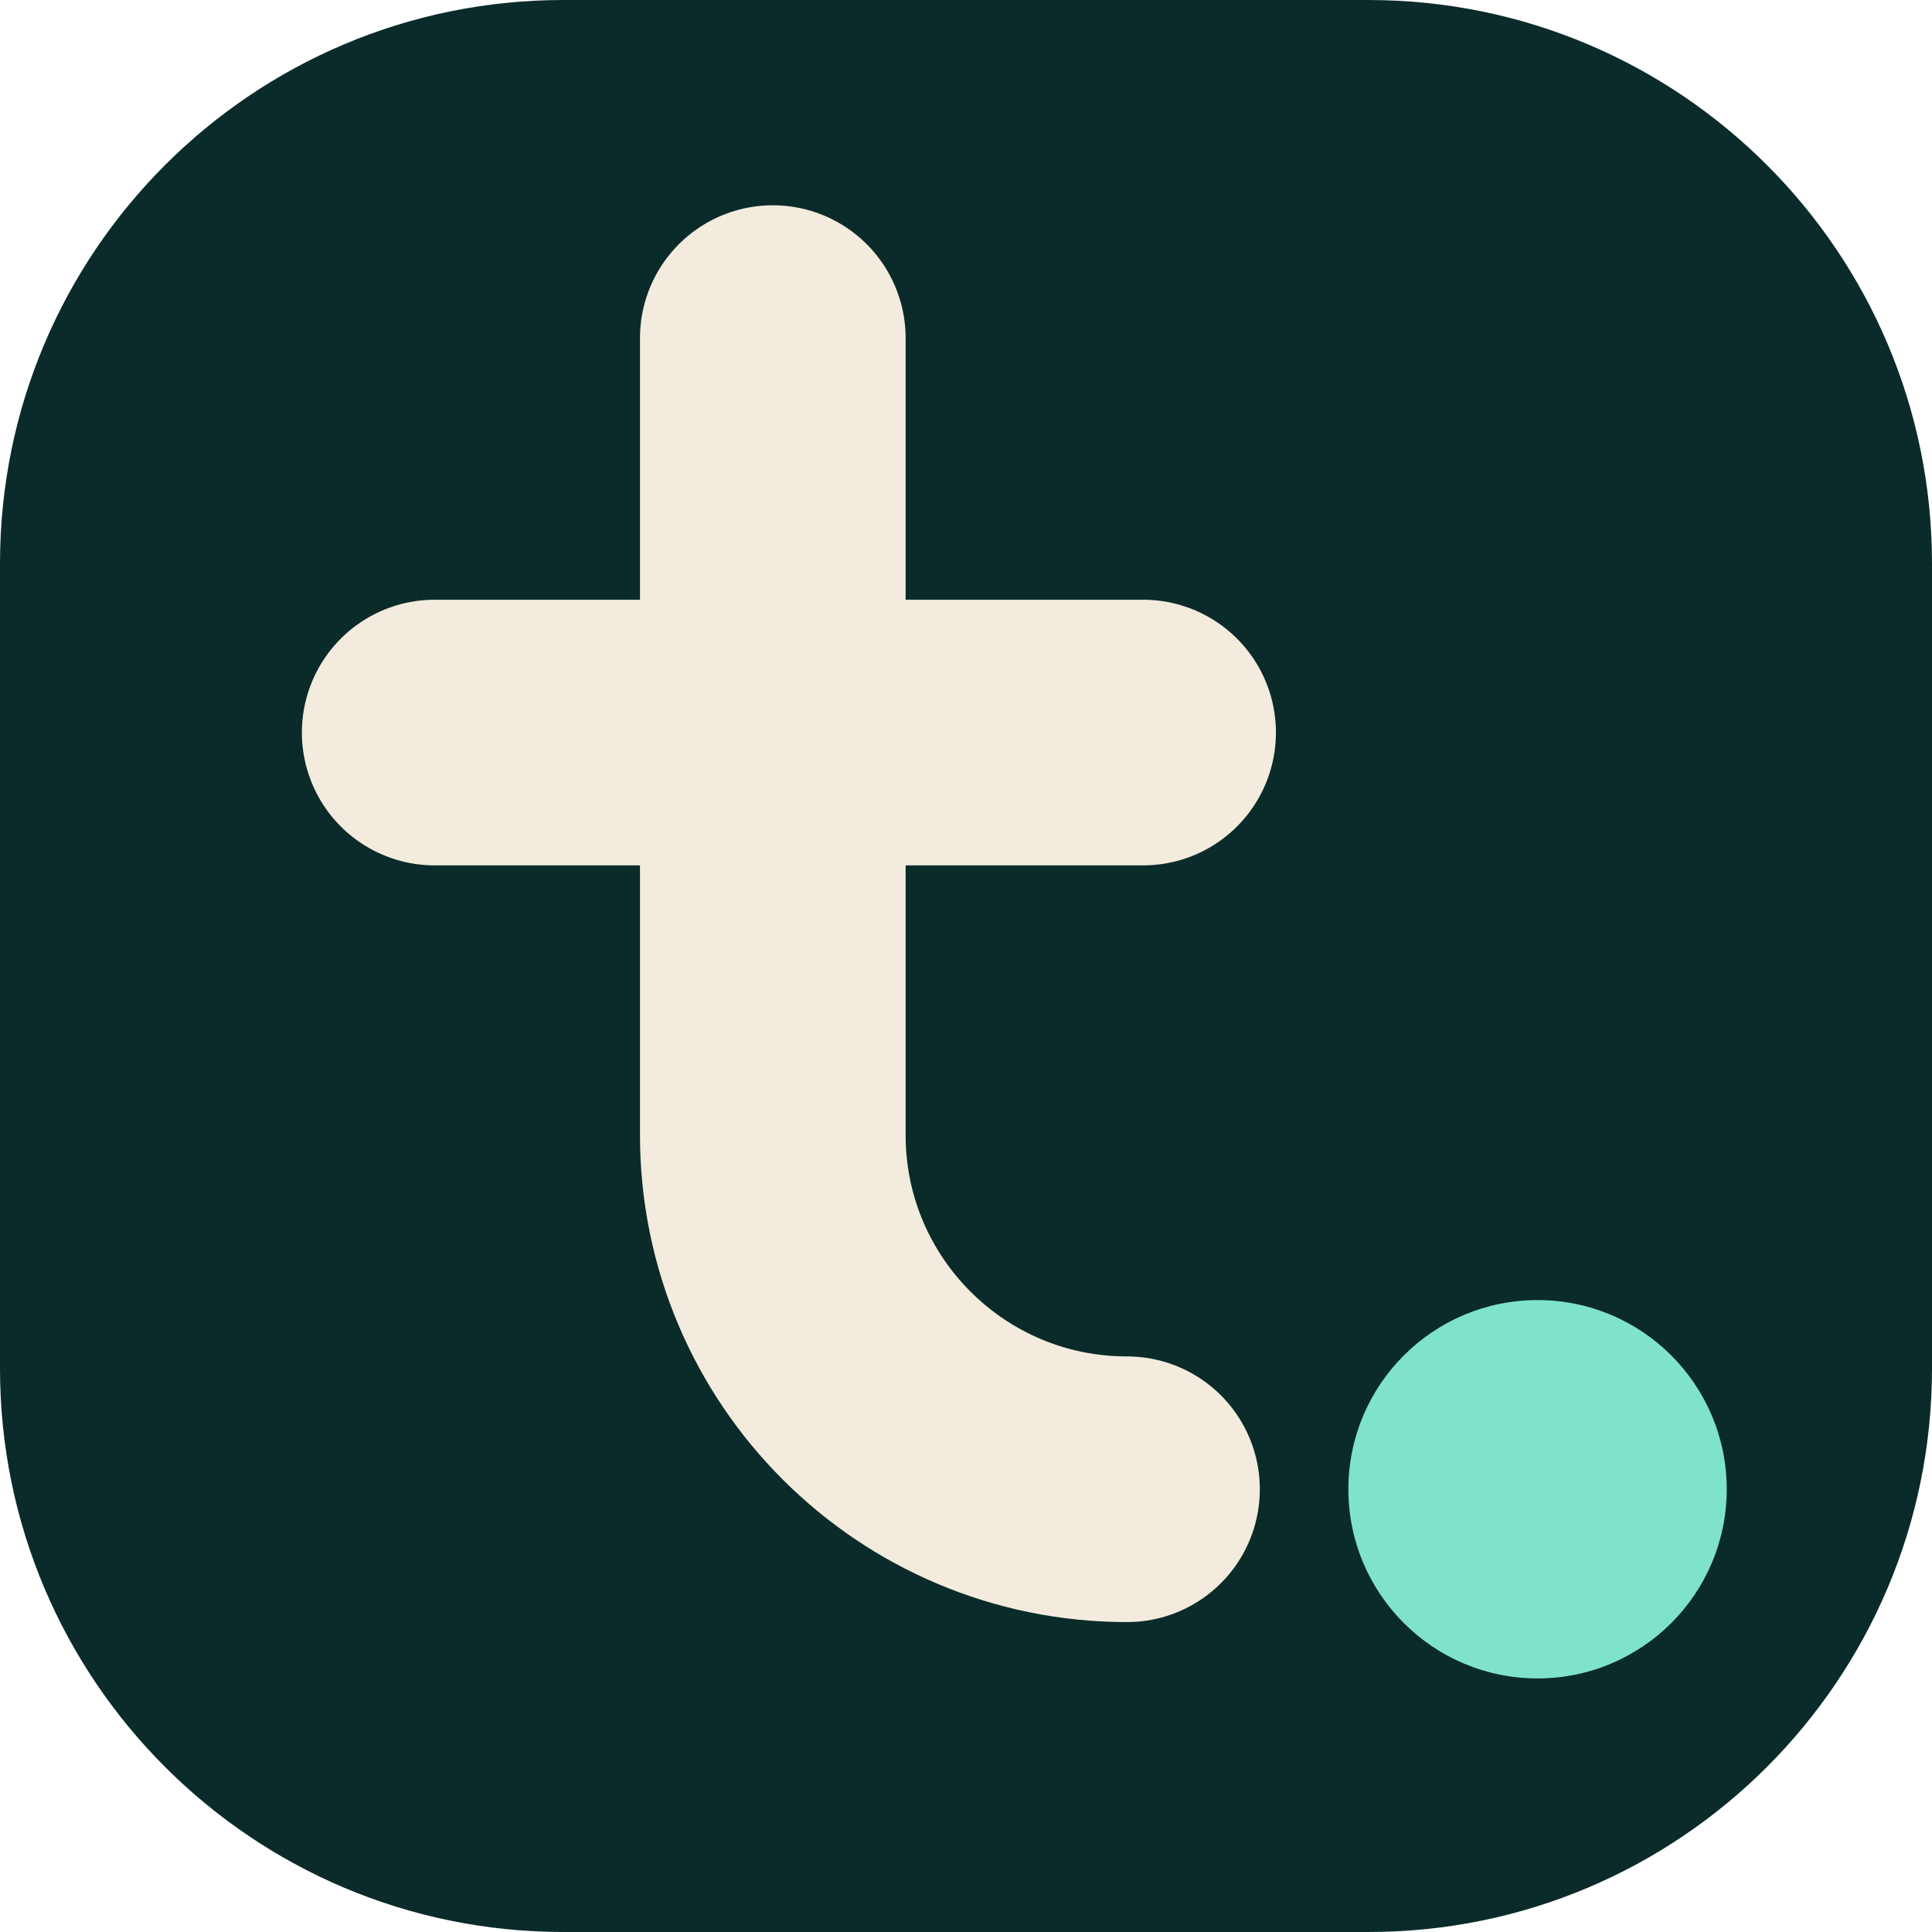
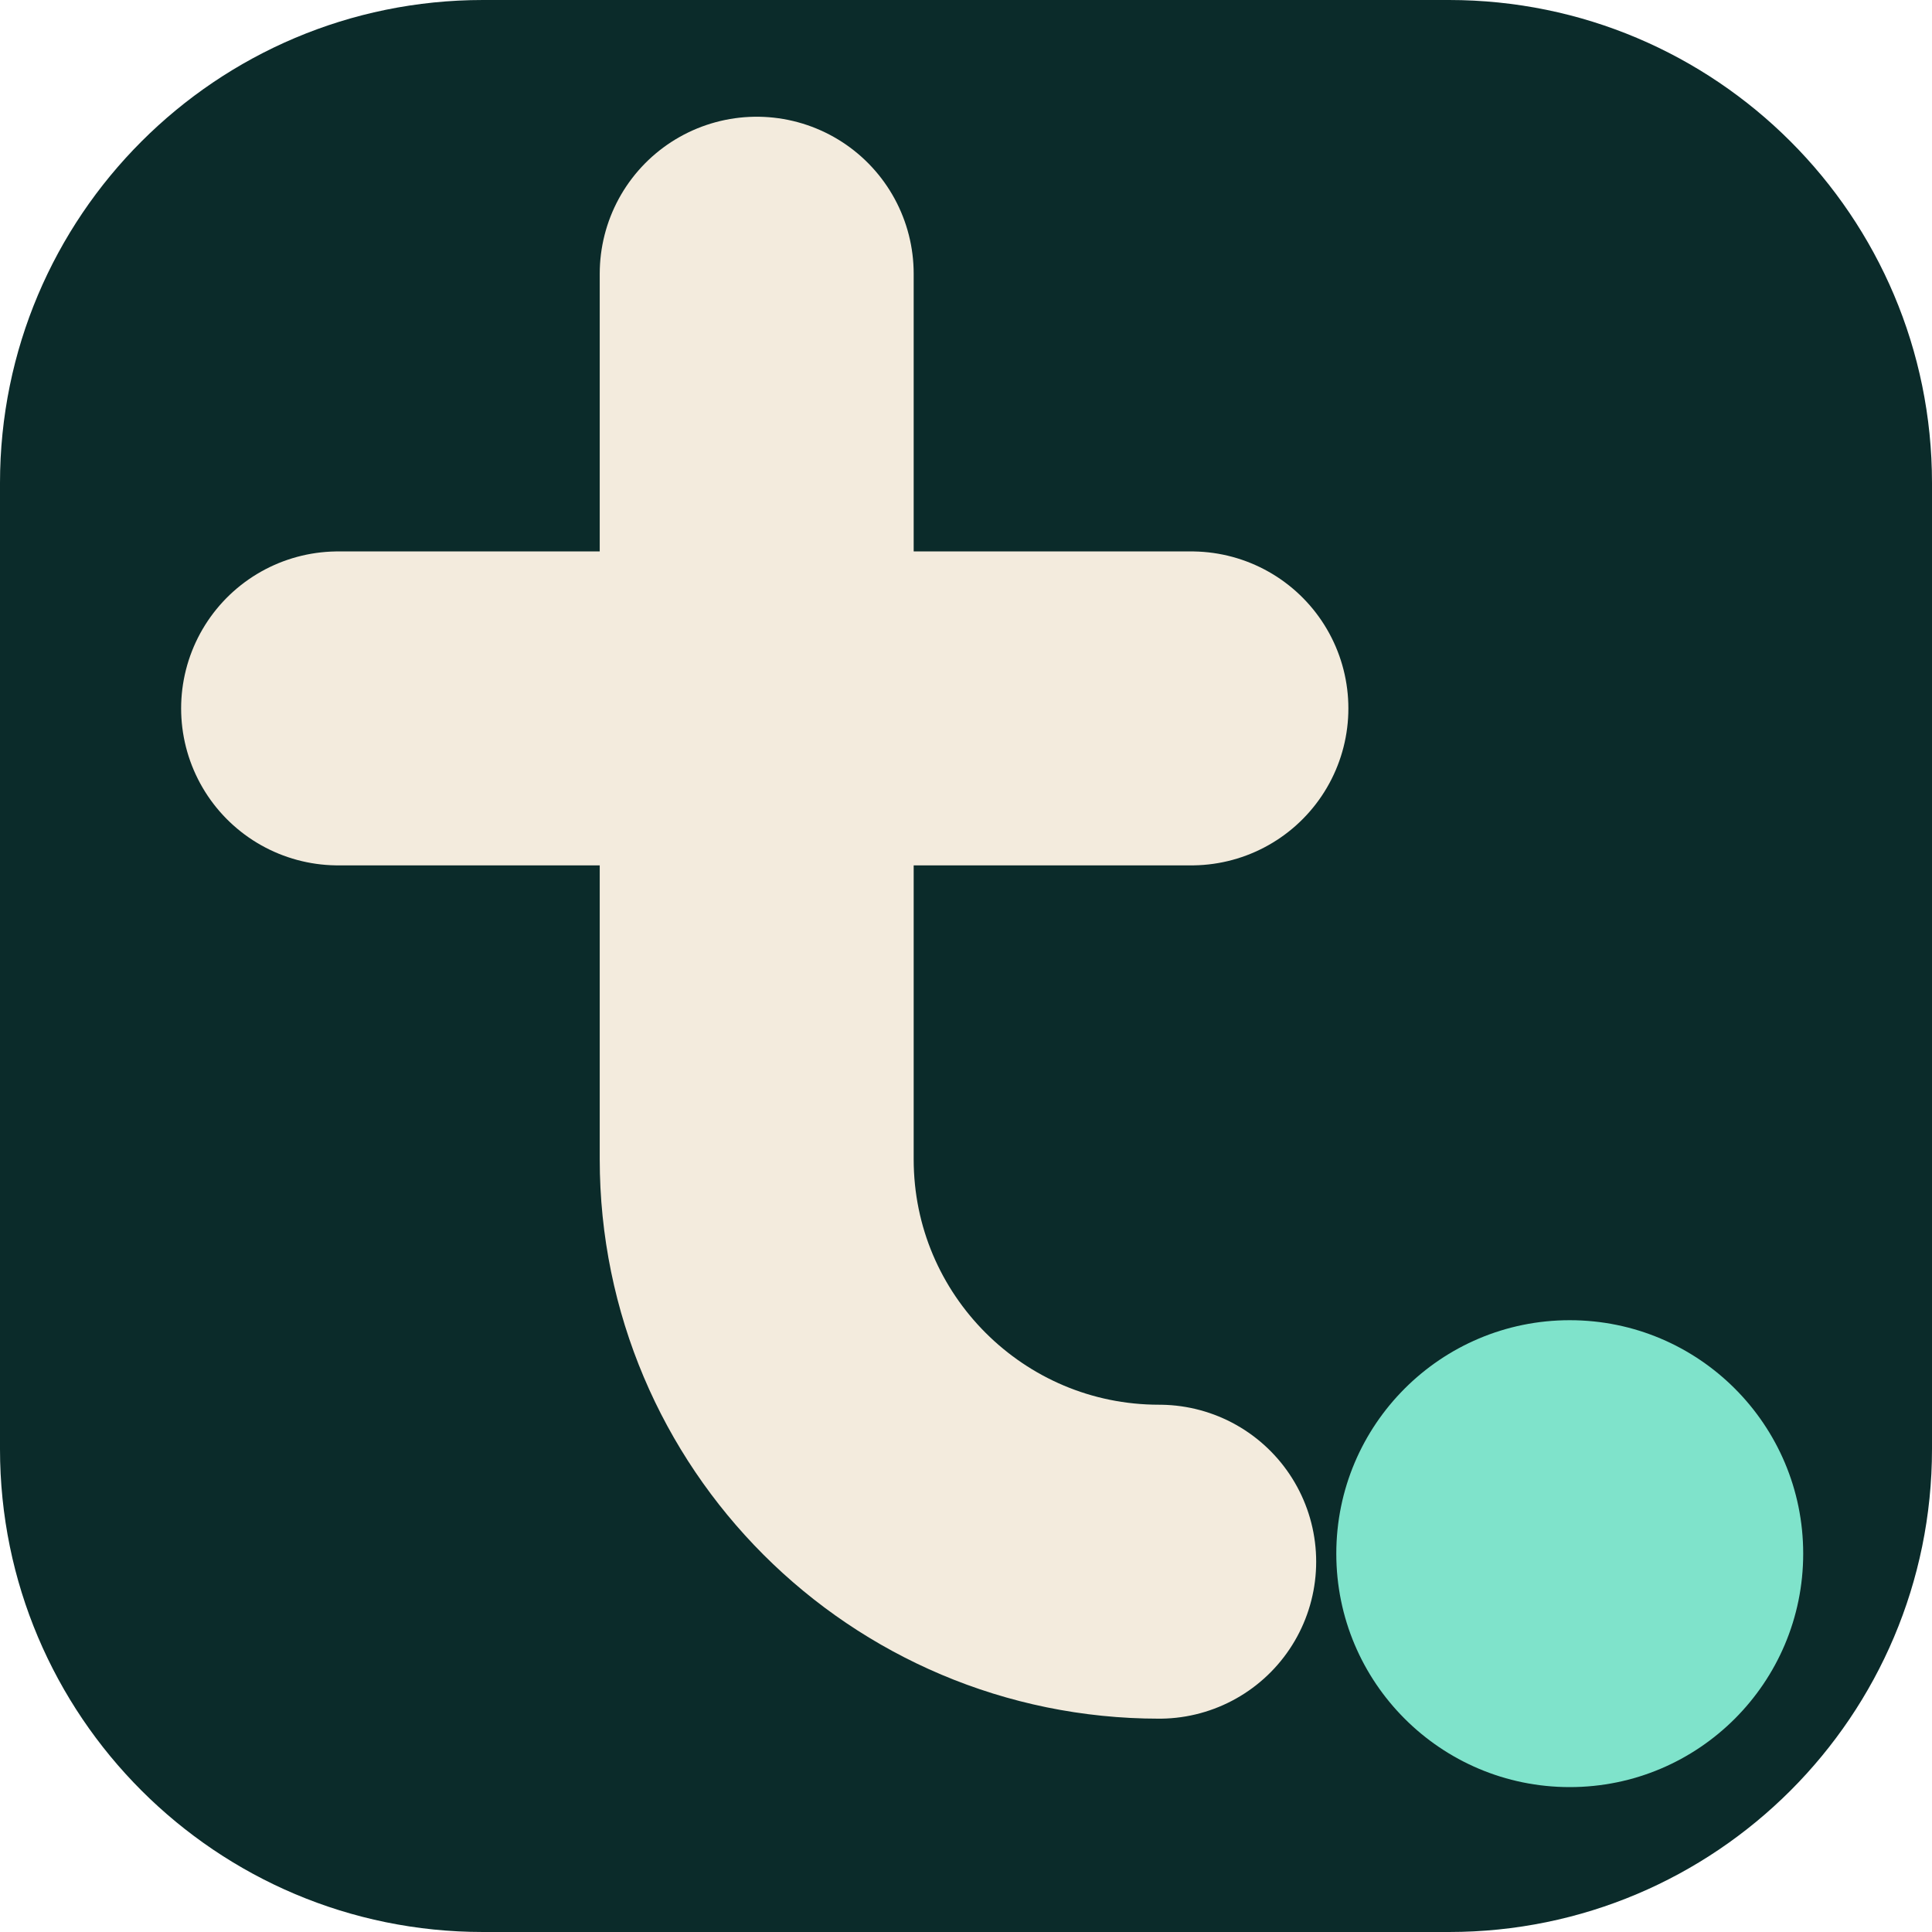
<svg xmlns="http://www.w3.org/2000/svg" viewBox="0 0 24 24" role="img" aria-label="Tefo">
-   <rect width="24" height="24" rx="7" fill="#0B2B2A" />
-   <path d="M9.6 4.2V14.1a4.4 4.4 0 0 0 4.4 4.4" fill="none" stroke="#F3EBDD" stroke-width="3.3" stroke-linecap="round" />
-   <path d="M5.4 9.1H14.2" fill="none" stroke="#F3EBDD" stroke-width="3.3" stroke-linecap="round" />
-   <circle cx="19.1" cy="18.5" r="2.35" fill="#7FE3CB" />
+   <rect width="24" height="24" rx="6" fill="#0B2B2A" />
+   <path d="M9.4 3.4V14.4a5 5 0 0 0 5 5" fill="none" stroke="#F3EBDD" stroke-width="3.9" stroke-linecap="round" />
+   <path d="M4.2 8.8H14.8" fill="none" stroke="#F3EBDD" stroke-width="3.9" stroke-linecap="round" />
+   <circle cx="19.5" cy="19.3" r="2.9" fill="#7FE3CB" />
</svg>
